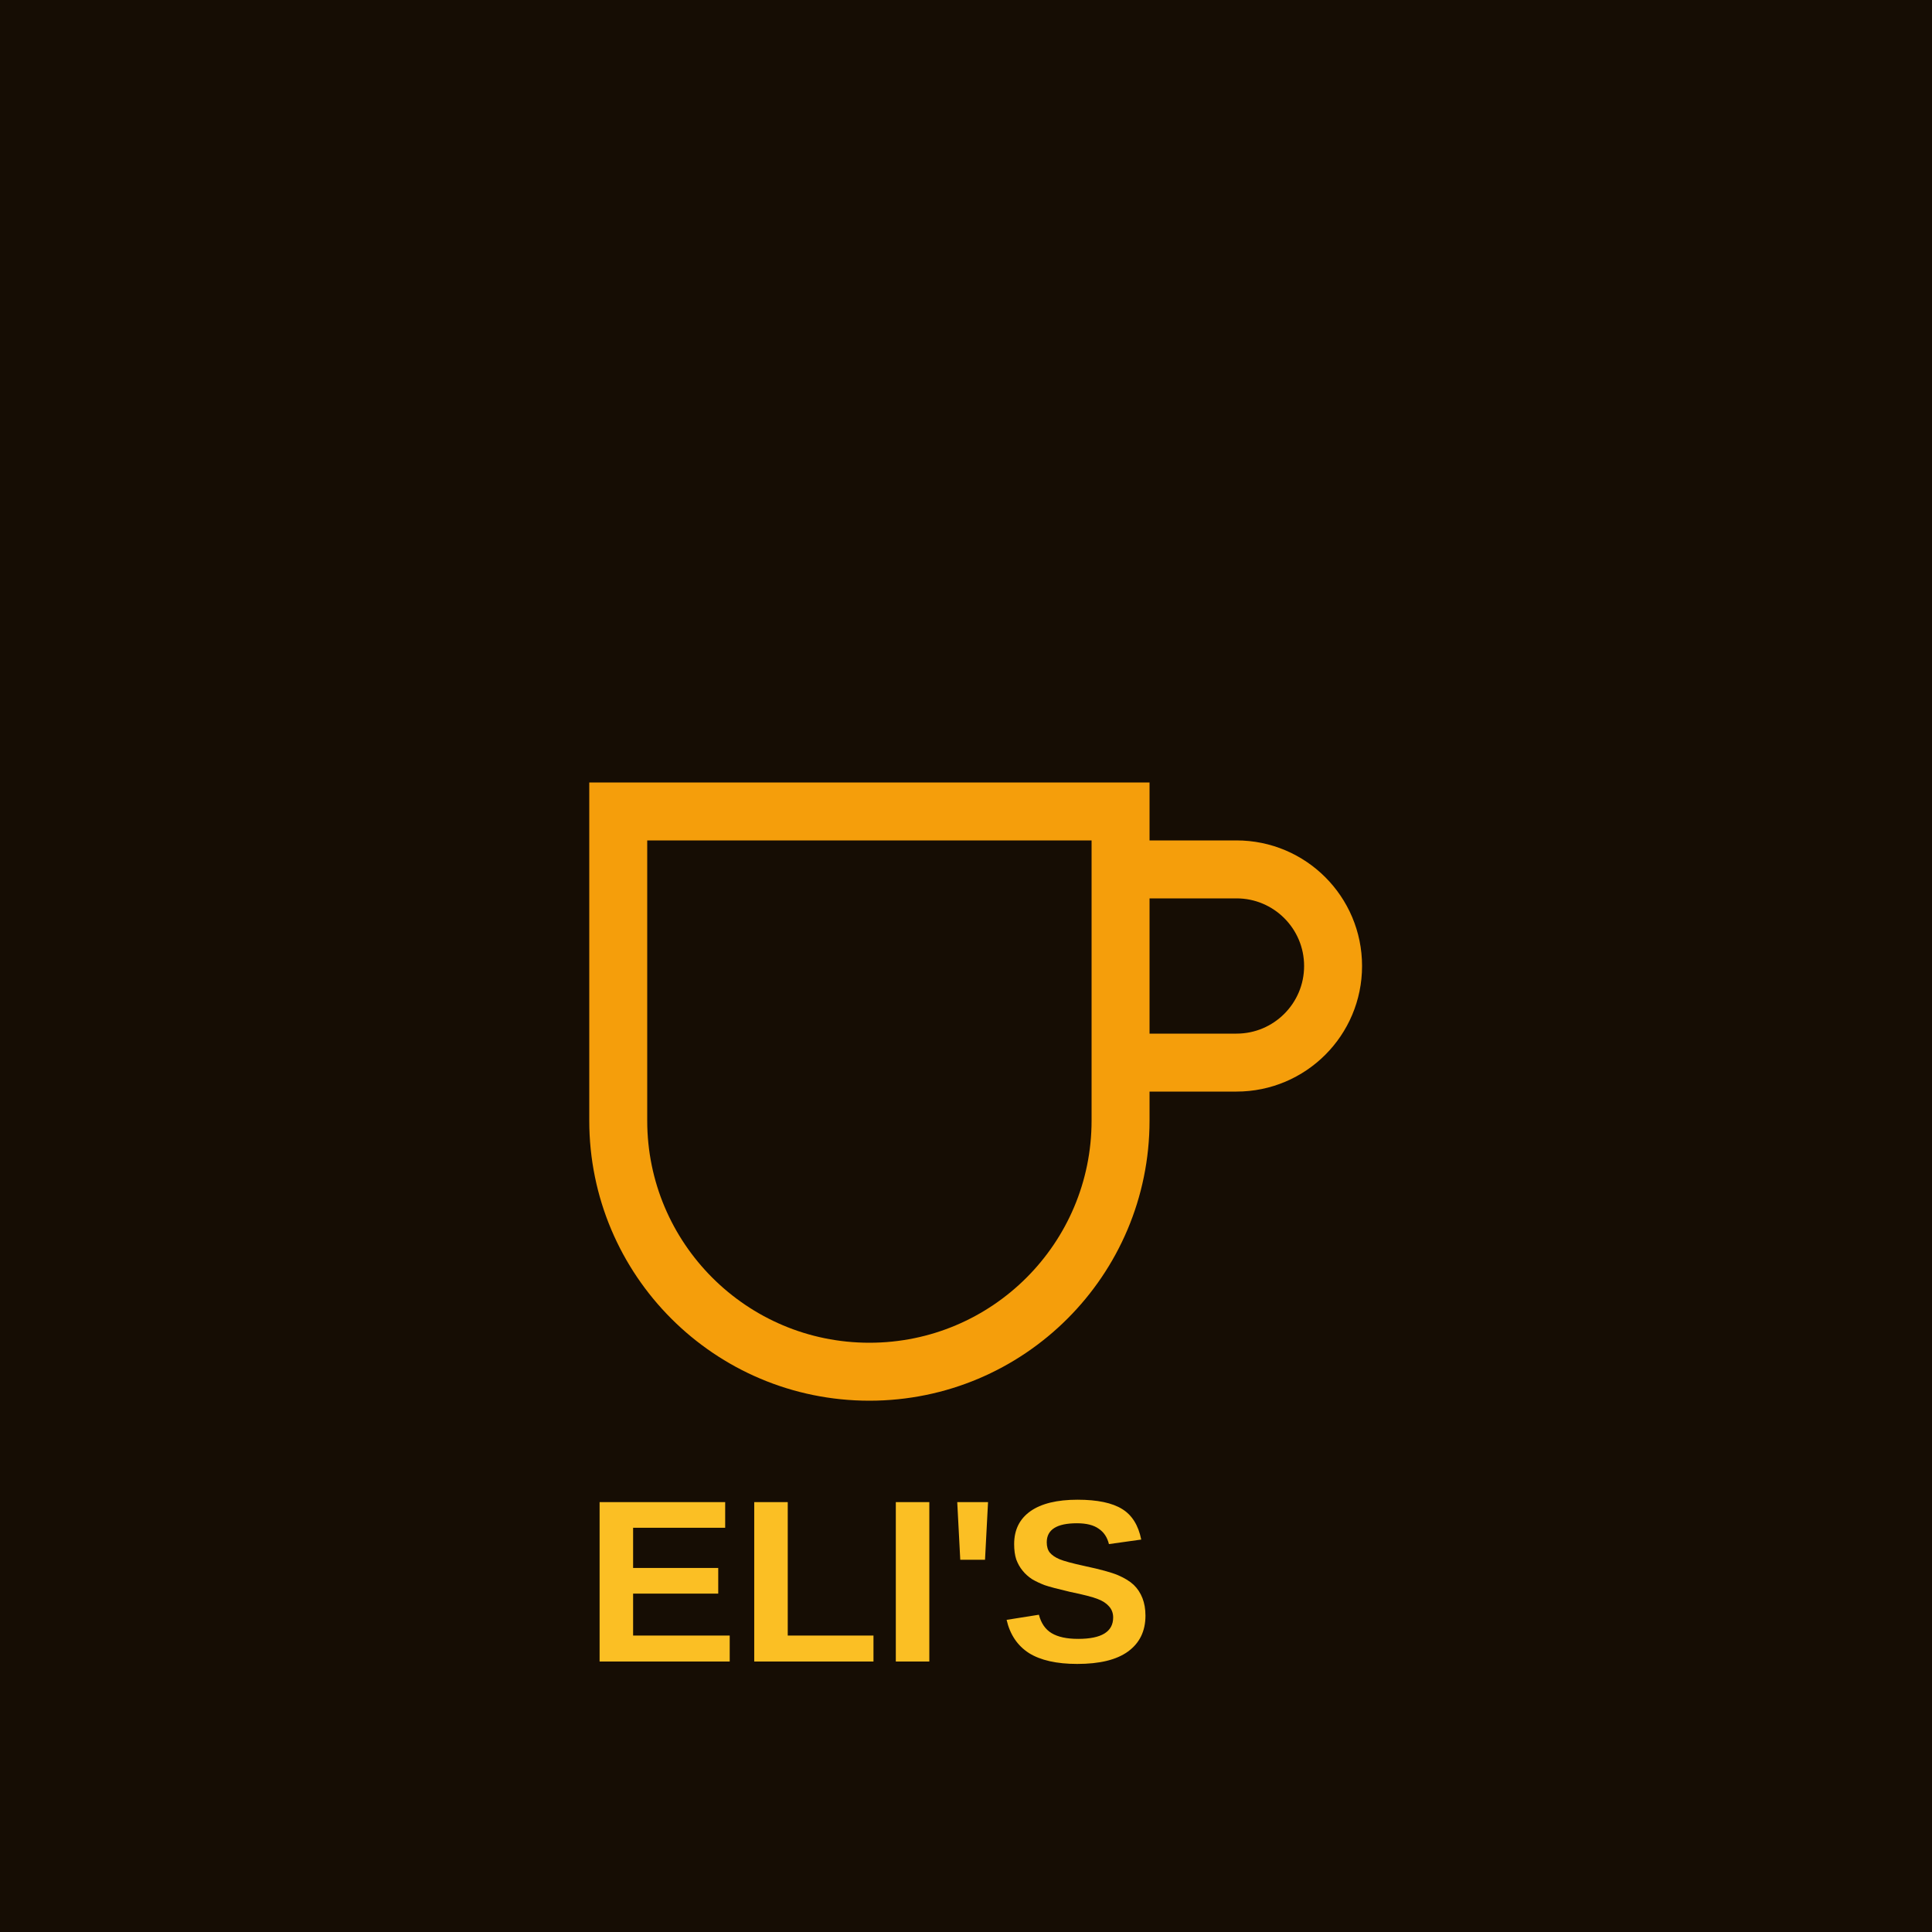
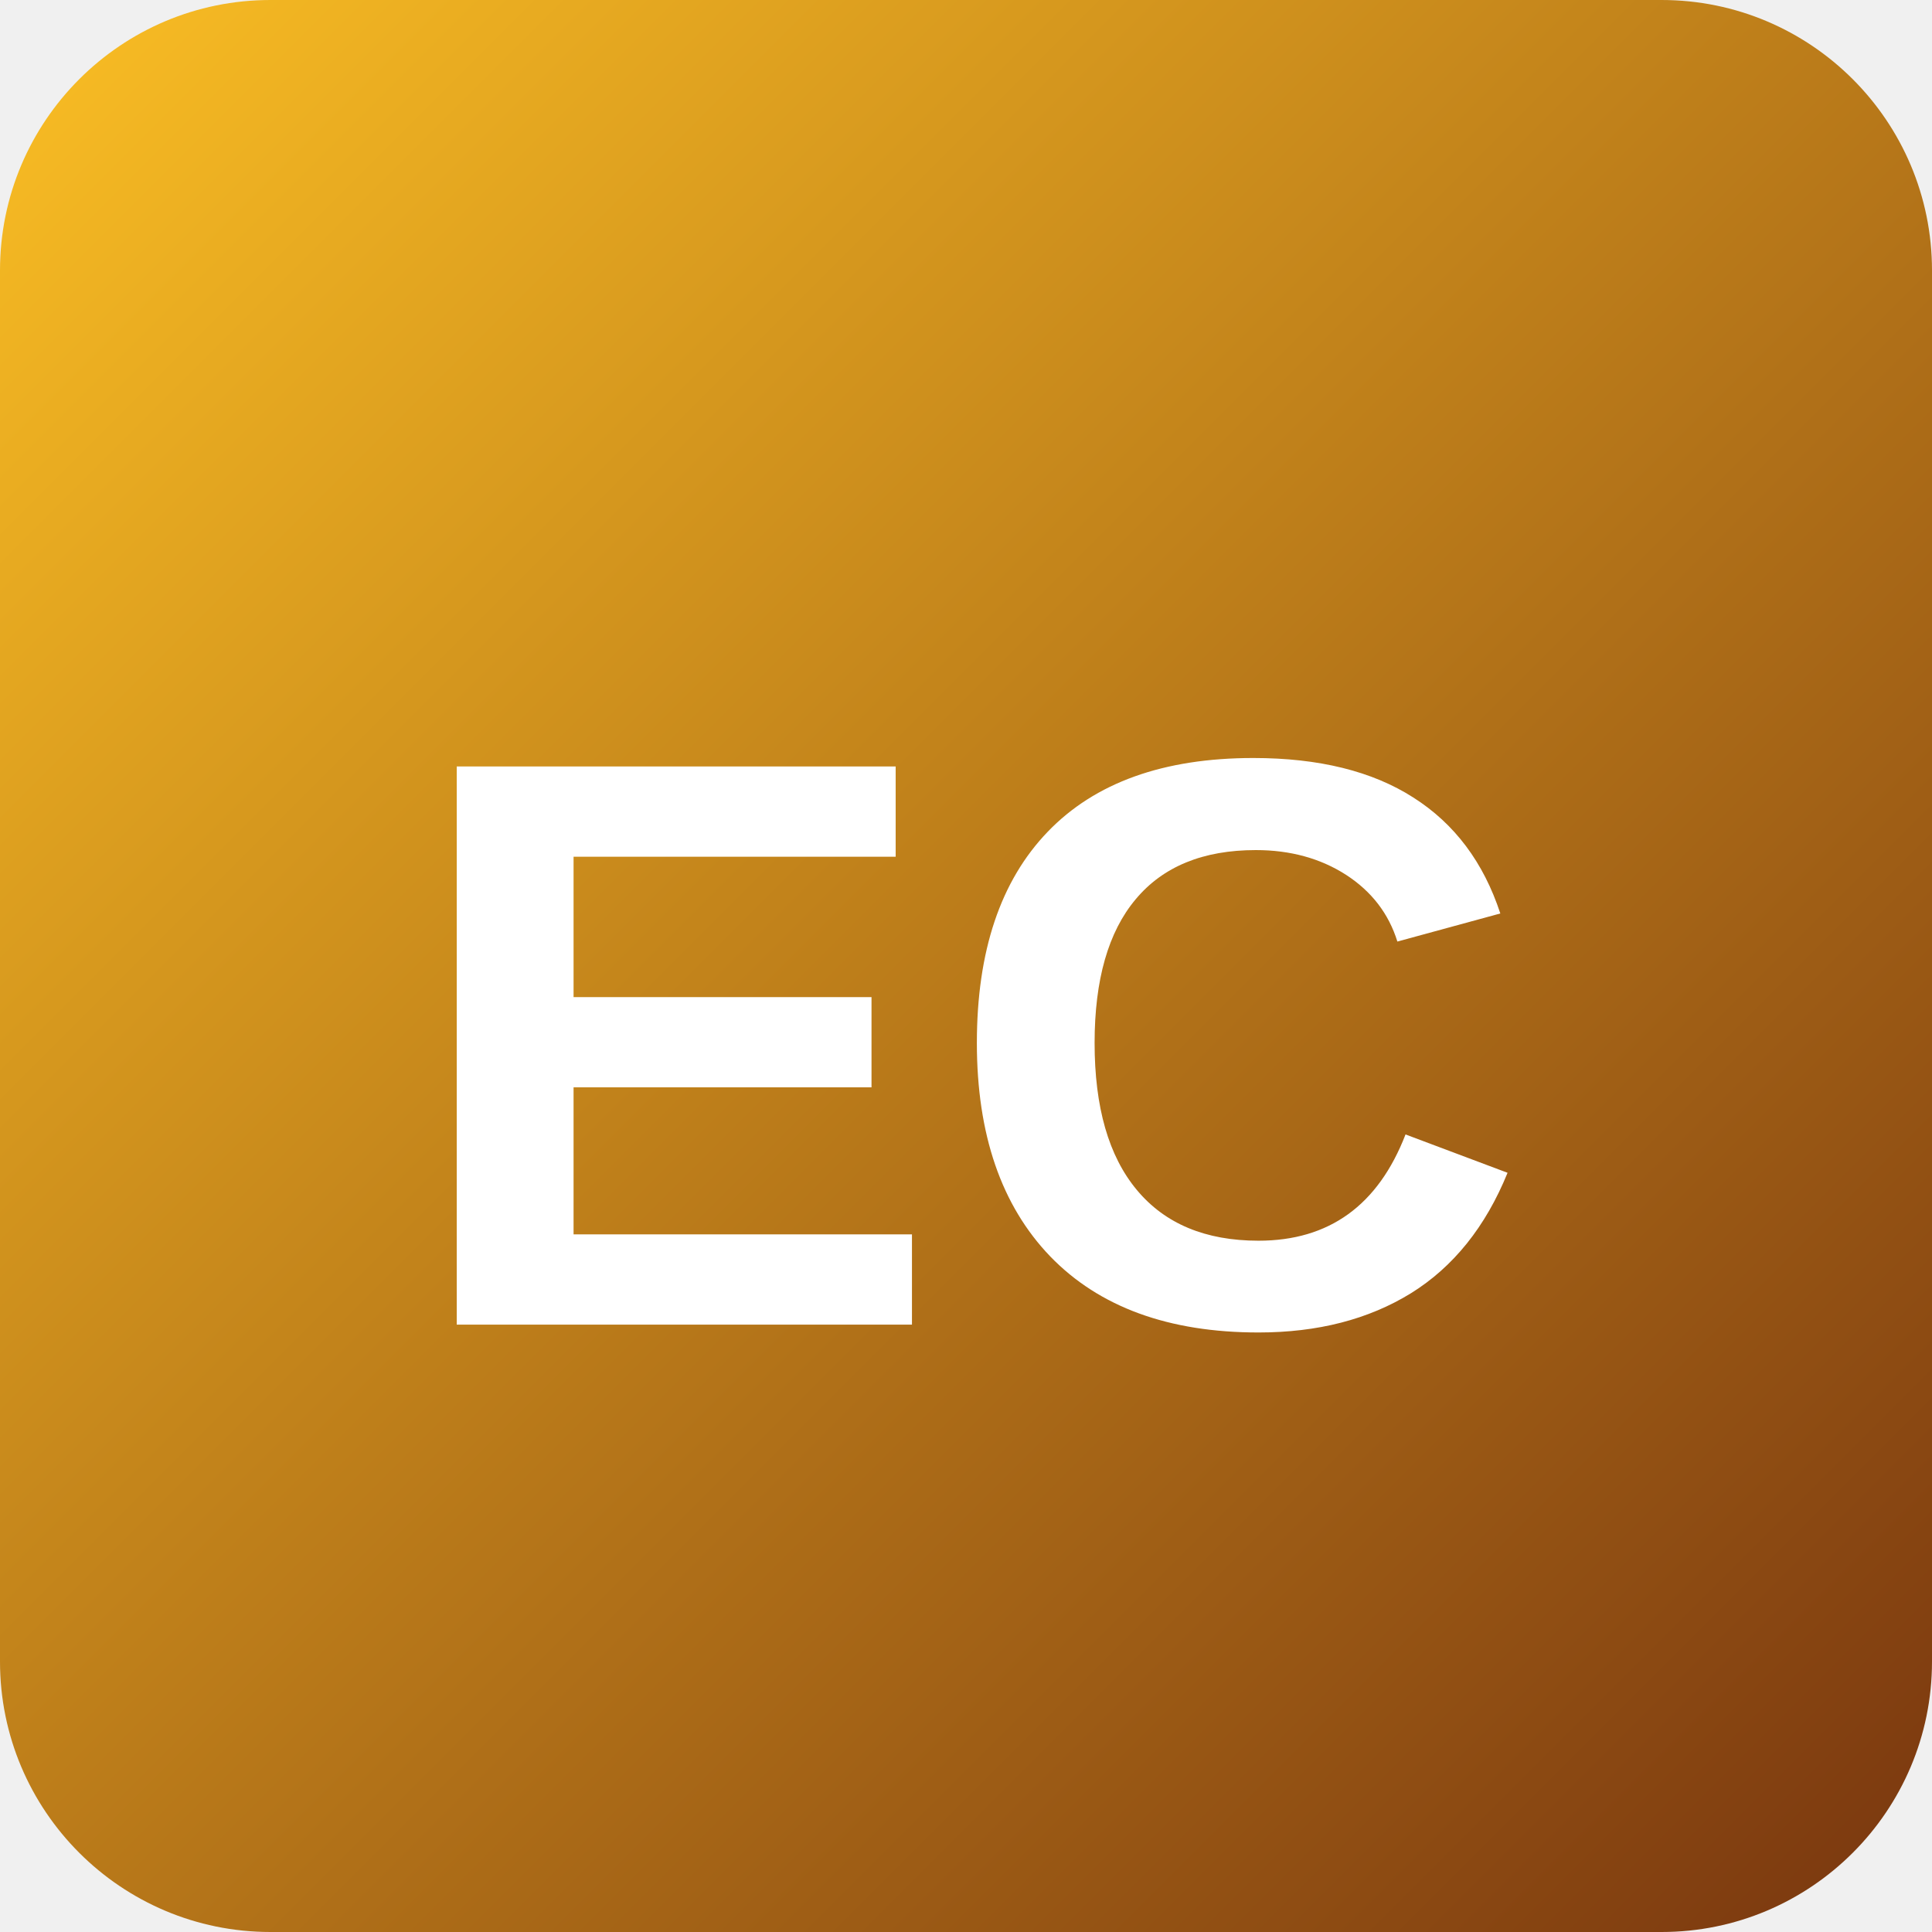
- <svg xmlns="http://www.w3.org/2000/svg" viewBox="0 0 100 100">
-   <rect width="100" height="100" fill="#160d04" />
-   <path d="M32 42h26v16a13 13 0 0 1-26 0z" fill="none" stroke="#f59e0b" stroke-width="3" />
-   <path d="M58 45h6a5 5 0 0 1 0 10h-6" fill="none" stroke="#f59e0b" stroke-width="3" />
-   <text x="45" y="86" font-family="Arial" font-size="12" font-weight="800" fill="#fbbf24" text-anchor="middle">ELI'S</text>
+ <svg xmlns="http://www.w3.org/2000/svg" viewBox="0 0 100 100" width="100" height="100">
+   <defs>
+     <linearGradient id="g" x1="0" y1="0" x2="1" y2="1">
+       <stop offset="0" stop-color="#fbbf24" />
+       <stop offset="1" stop-color="#78350f" />
+     </linearGradient>
+   </defs>
+   <rect width="100" height="100" rx="14" fill="url(#g)" />
+   <text x="50" y="54" font-family="Arial, Helvetica, sans-serif" font-size="42" font-weight="800" fill="#ffffff" text-anchor="middle" dominant-baseline="central">EC</text>
</svg>
